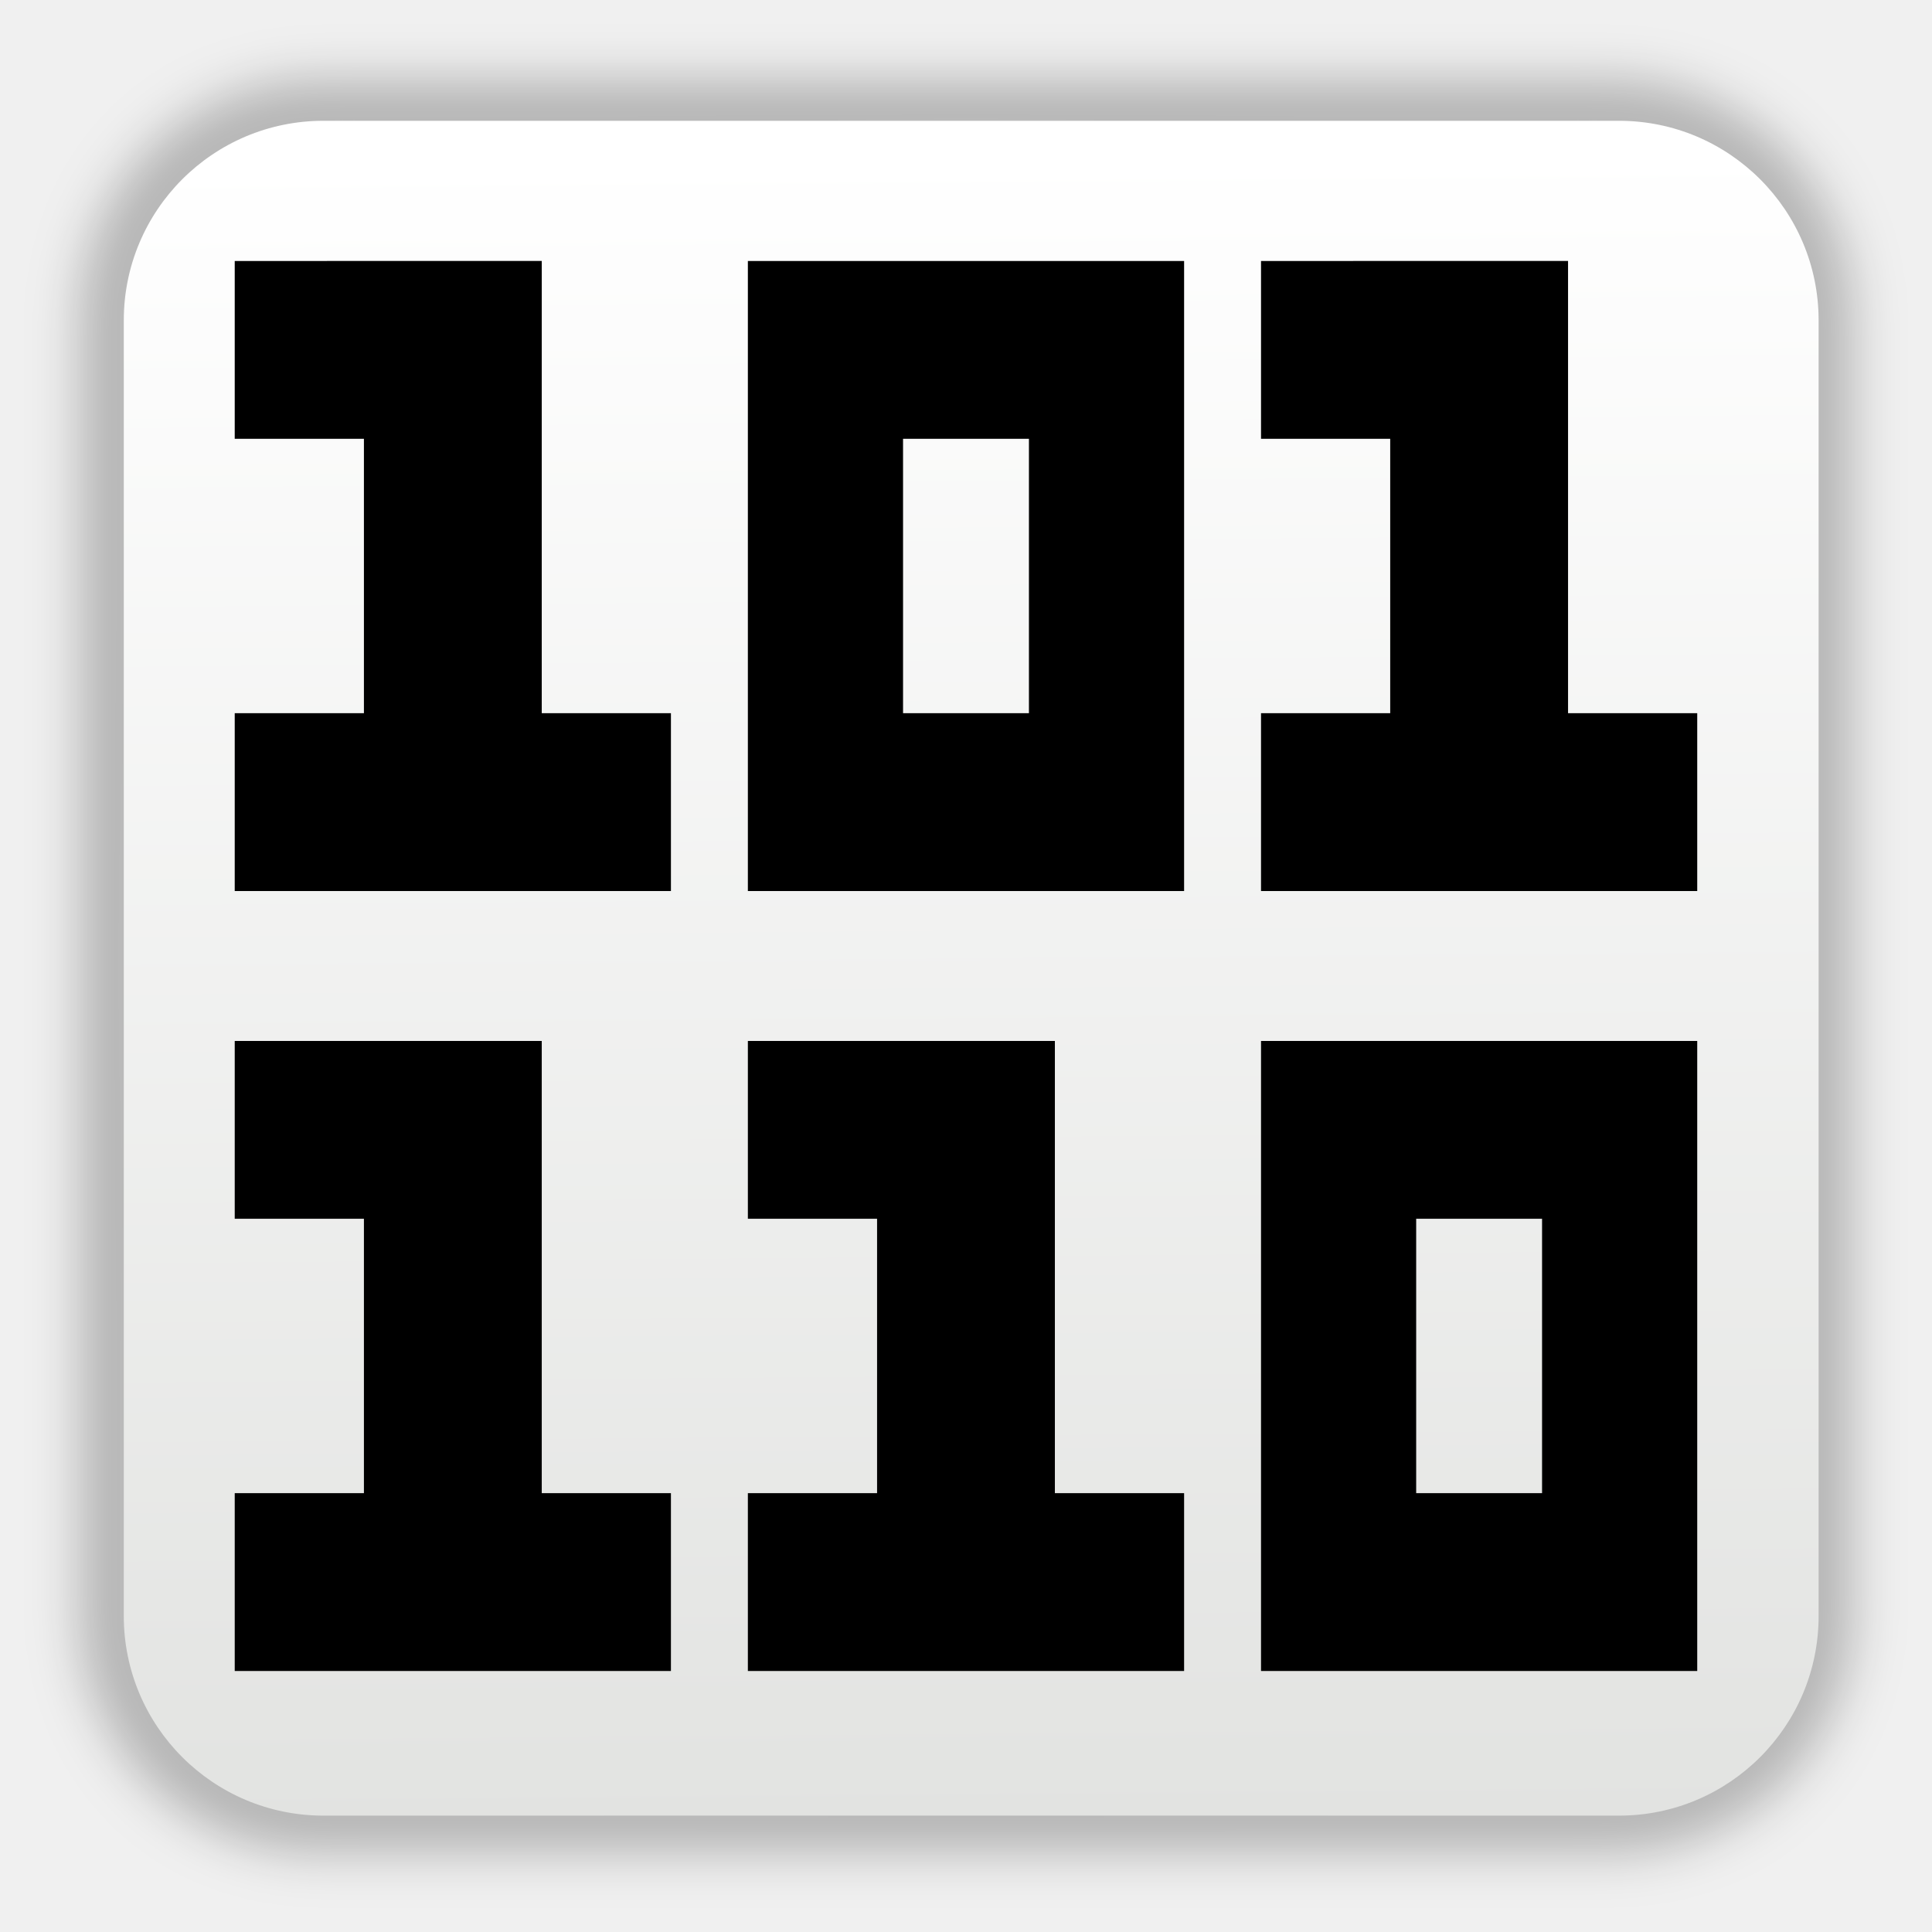
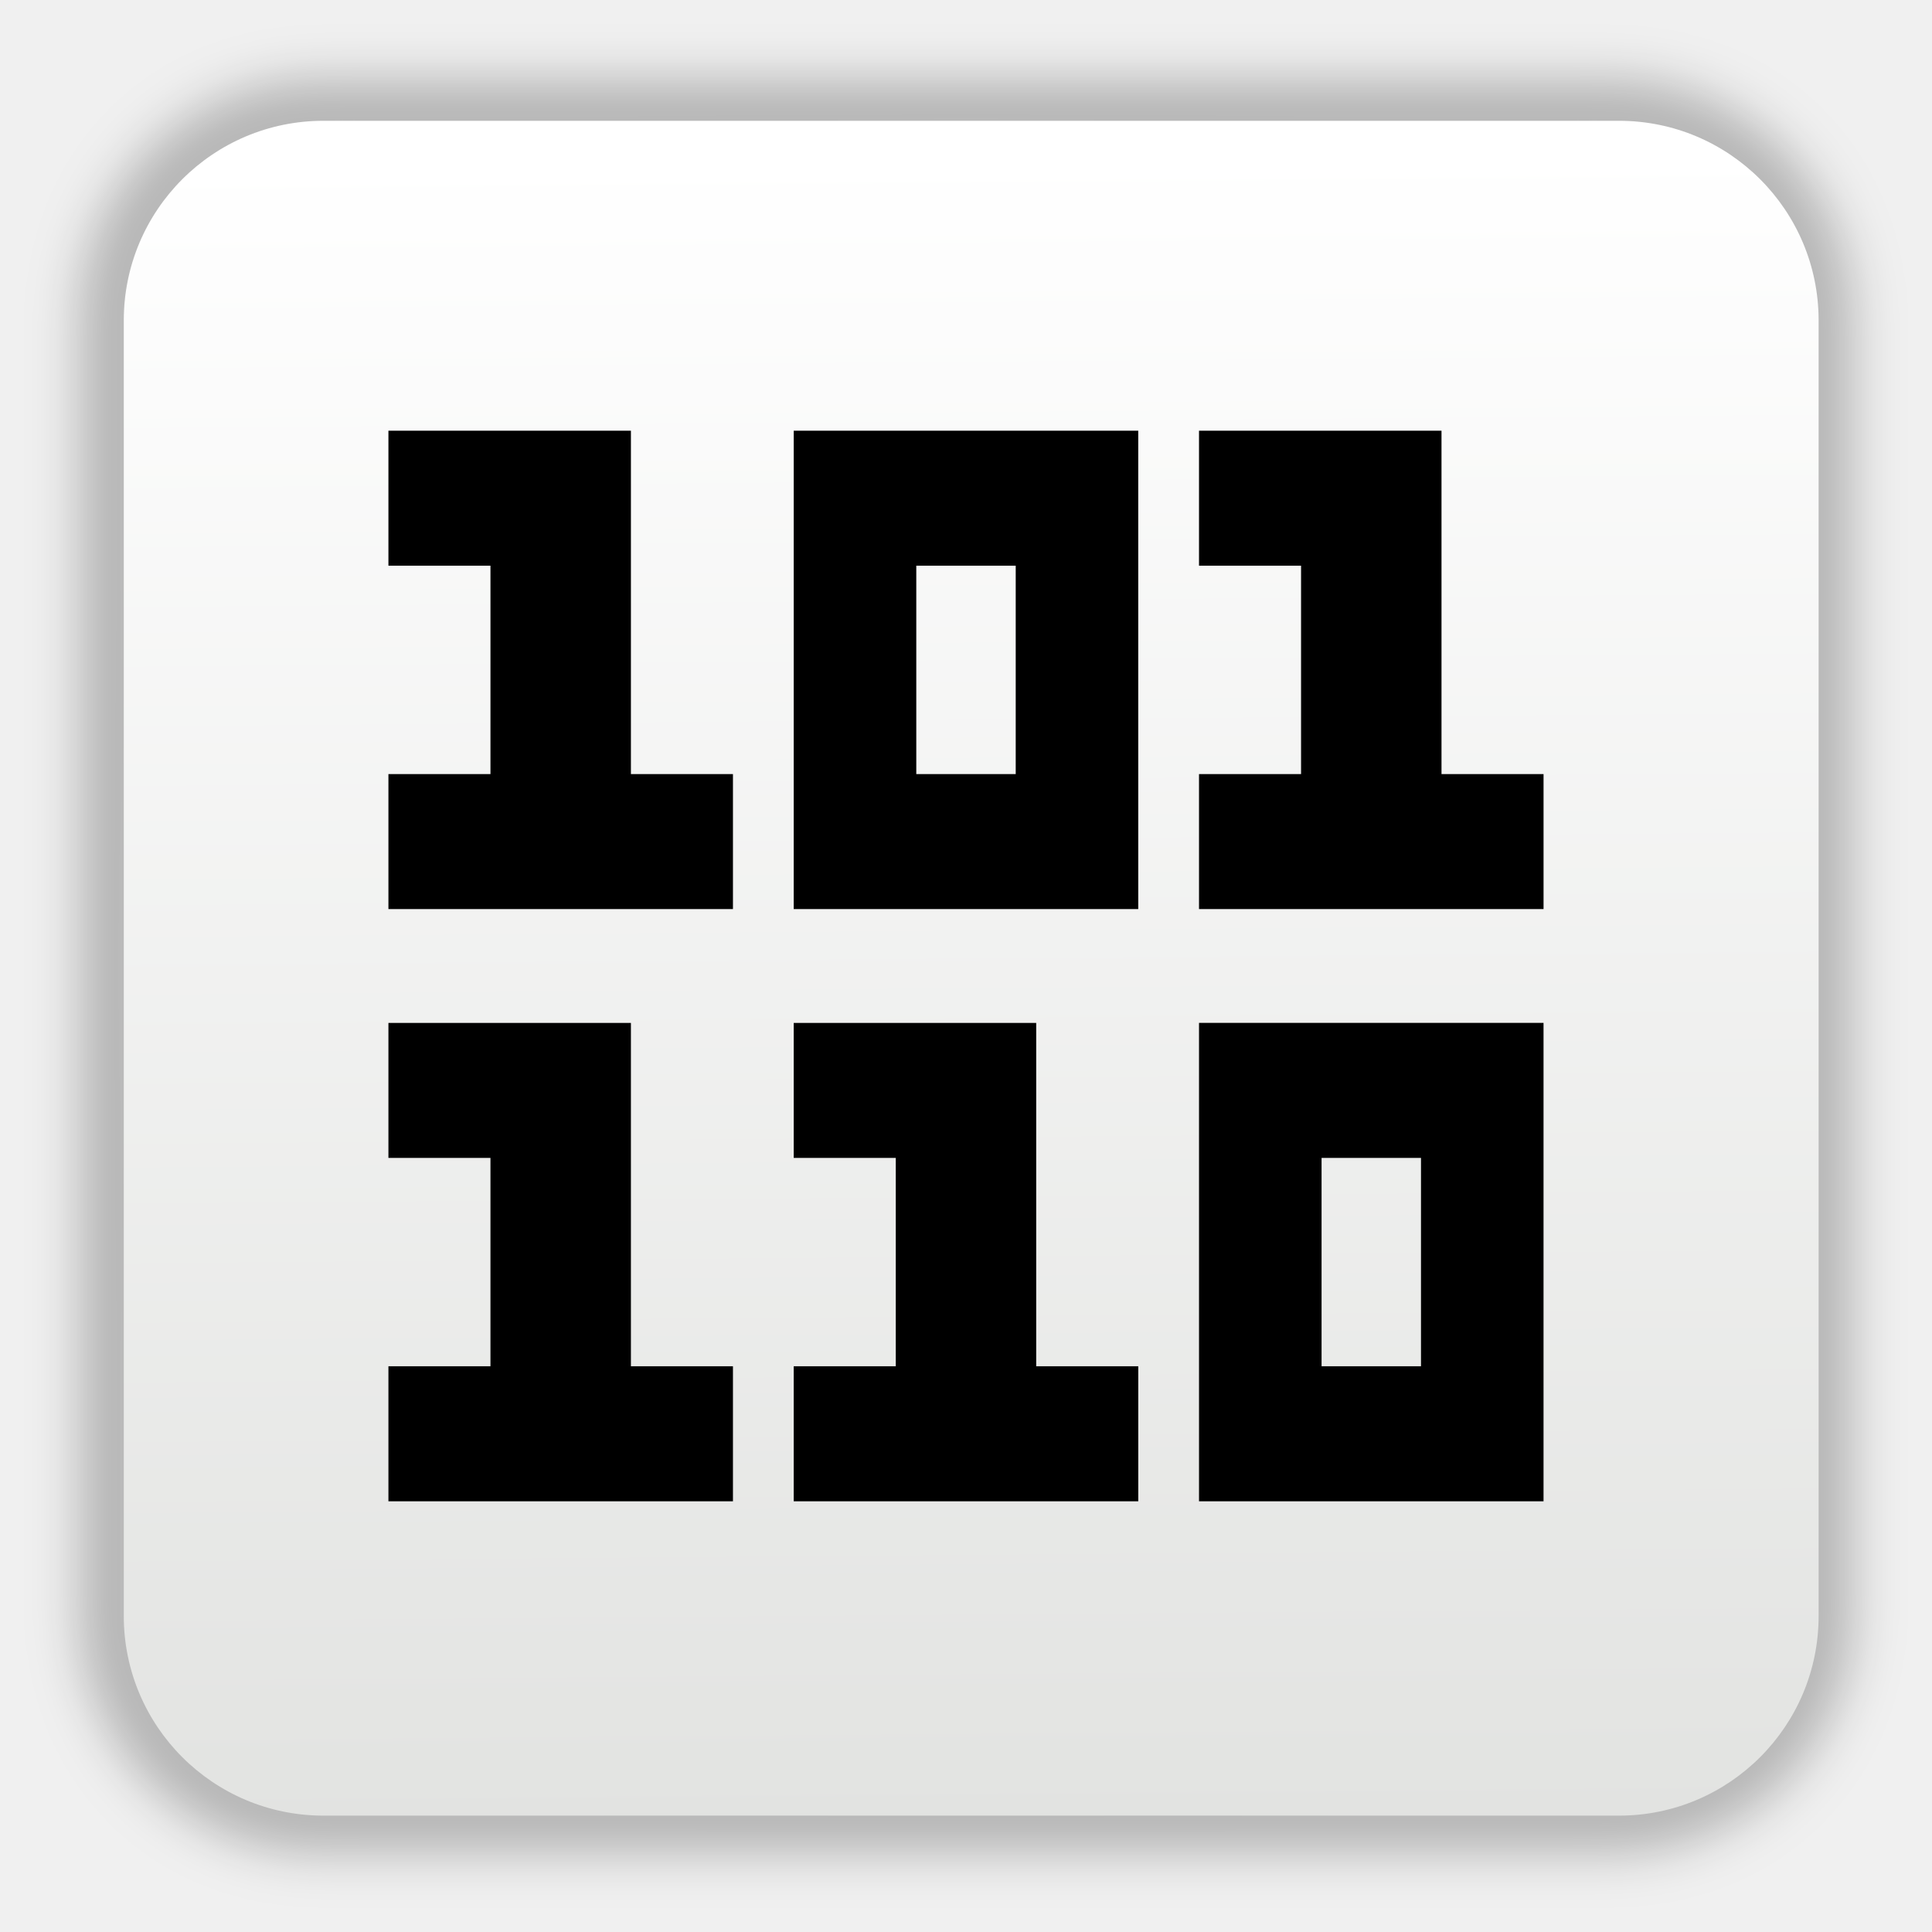
<svg xmlns="http://www.w3.org/2000/svg" xmlns:xlink="http://www.w3.org/1999/xlink" width="512" height="512" version="1.1" viewBox="0 0 135.47 135.47" id="svg10">
  <defs id="defs14">
    <linearGradient id="linearGradient1377">
      <stop style="stop-color:#ffffff;stop-opacity:1;" offset="0" id="stop1373" />
      <stop style="stop-color:#e2e3e1;stop-opacity:1" offset="1" id="stop1375" />
    </linearGradient>
    <linearGradient id="linearGradient843">
      <stop style="stop-color:#ffffff;stop-opacity:1;" offset="0" id="stop839" />
      <stop style="stop-color:#ffffff;stop-opacity:0;" offset="1" id="stop841" />
    </linearGradient>
    <radialGradient xlink:href="#linearGradient843" id="radialGradient845" cx="67.733" cy="229.27" fx="67.733" fy="229.27" r="62.066" gradientUnits="userSpaceOnUse" />
    <filter style="color-interpolation-filters:sRGB" id="filter847" x="-0.059" y="-0.059" width="1.118" height="1.118">
      <feGaussianBlur stdDeviation="1.83" id="feGaussianBlur849" />
    </filter>
    <linearGradient xlink:href="#linearGradient1377" id="linearGradient1379" x1="68.19" y1="172.255" x2="69.114" y2="289.365" gradientUnits="userSpaceOnUse" />
  </defs>
  <g transform="translate(0 -161.53)" id="g8">
    <rect x="8.313" y="169.85" width="118.84" height="118.84" rx="13.998" ry="13.998" fill="#fff" opacity=".3" stroke="#000" stroke-linecap="round" stroke-width="5.292" id="rect2" style="fill-opacity:1;fill:url(#radialGradient845);filter:url(#filter847);opacity:0.258" />
    <rect x="8.68" y="170" width="118.84" height="118.84" rx="13.998" ry="13.998" fill="#fff" id="rect4" style="fill-opacity:1;fill:url(#linearGradient1379)" />
-     <path d="m16.459 179.83v12.468h9.059v19.242h-9.059v12.467h30.586v-12.467h-9.058v-31.711h-13.029zm35.981 0v44.178h30.588v-44.178h-22.088zm35.982 0v12.468h9.058v19.242h-9.058v12.467h30.586v-12.467h-9.058v-31.711h-13.03zm-25.101 12.468h8.827v19.242h-8.827zm25.101 42.222v44.18h30.586v-44.18h-22.088zm-71.963 2e-3v12.466h9.059v19.242h-9.059v12.469h30.586v-12.469h-9.058v-31.709h-13.029zm35.981 0v12.466h9.06v19.242h-9.06v12.469h30.588v-12.469h-9.061v-31.709h-13.029zm46.861 12.466h8.827v19.242h-8.827z" color="#000000" color-rendering="auto" dominant-baseline="auto" image-rendering="auto" shape-rendering="auto" solid-color="#000000" style="font-feature-settings:normal;font-variant-alternates:normal;font-variant-caps:normal;font-variant-ligatures:normal;font-variant-numeric:normal;font-variant-position:normal;isolation:auto;mix-blend-mode:normal;shape-padding:0;text-decoration-color:#000000;text-decoration-line:none;text-decoration-style:solid;text-indent:0;text-orientation:mixed;text-transform:none;white-space:normal" id="path6" />
+     <path d="m 27.236,191.731 v 9.466 h 7.155 v 14.61 h -7.155 v 9.466 h 24.158 v -9.466 H 44.239 V 191.73 H 33.948 Z m 28.419,0 v 33.543 H 79.813 V 191.731 H 62.368 Z m 28.419,0 v 9.466 h 7.155 v 14.61 h -7.155 v 9.466 h 24.158 v -9.466 h -7.155 V 191.73 H 90.785 Z m -19.825,9.466 h 6.972 v 14.61 h -6.972 z m 19.825,32.057 v 33.544 H 108.231 V 233.255 H 90.786 Z m -56.838,0.002 v 9.465 h 7.155 v 14.61 h -7.155 v 9.467 h 24.158 v -9.468 H 44.239 V 233.256 H 33.948 Z m 28.419,0 v 9.465 h 7.156 v 14.61 h -7.156 v 9.467 h 24.159 v -9.468 H 72.657 V 233.256 H 62.366 Z m 37.012,9.465 h 6.972 v 14.61 h -6.972 z" color="#000000" color-rendering="auto" dominant-baseline="auto" image-rendering="auto" shape-rendering="auto" solid-color="#000000" style="font-variant-ligatures:normal;font-variant-position:normal;font-variant-caps:normal;font-variant-numeric:normal;font-variant-alternates:normal;font-feature-settings:normal;text-indent:0;text-decoration-line:none;text-decoration-style:solid;text-decoration-color:#000000;text-transform:none;text-orientation:mixed;white-space:normal;shape-padding:0;isolation:auto;mix-blend-mode:normal;stroke-width:0.774" id="path6" />
  </g>
</svg>
